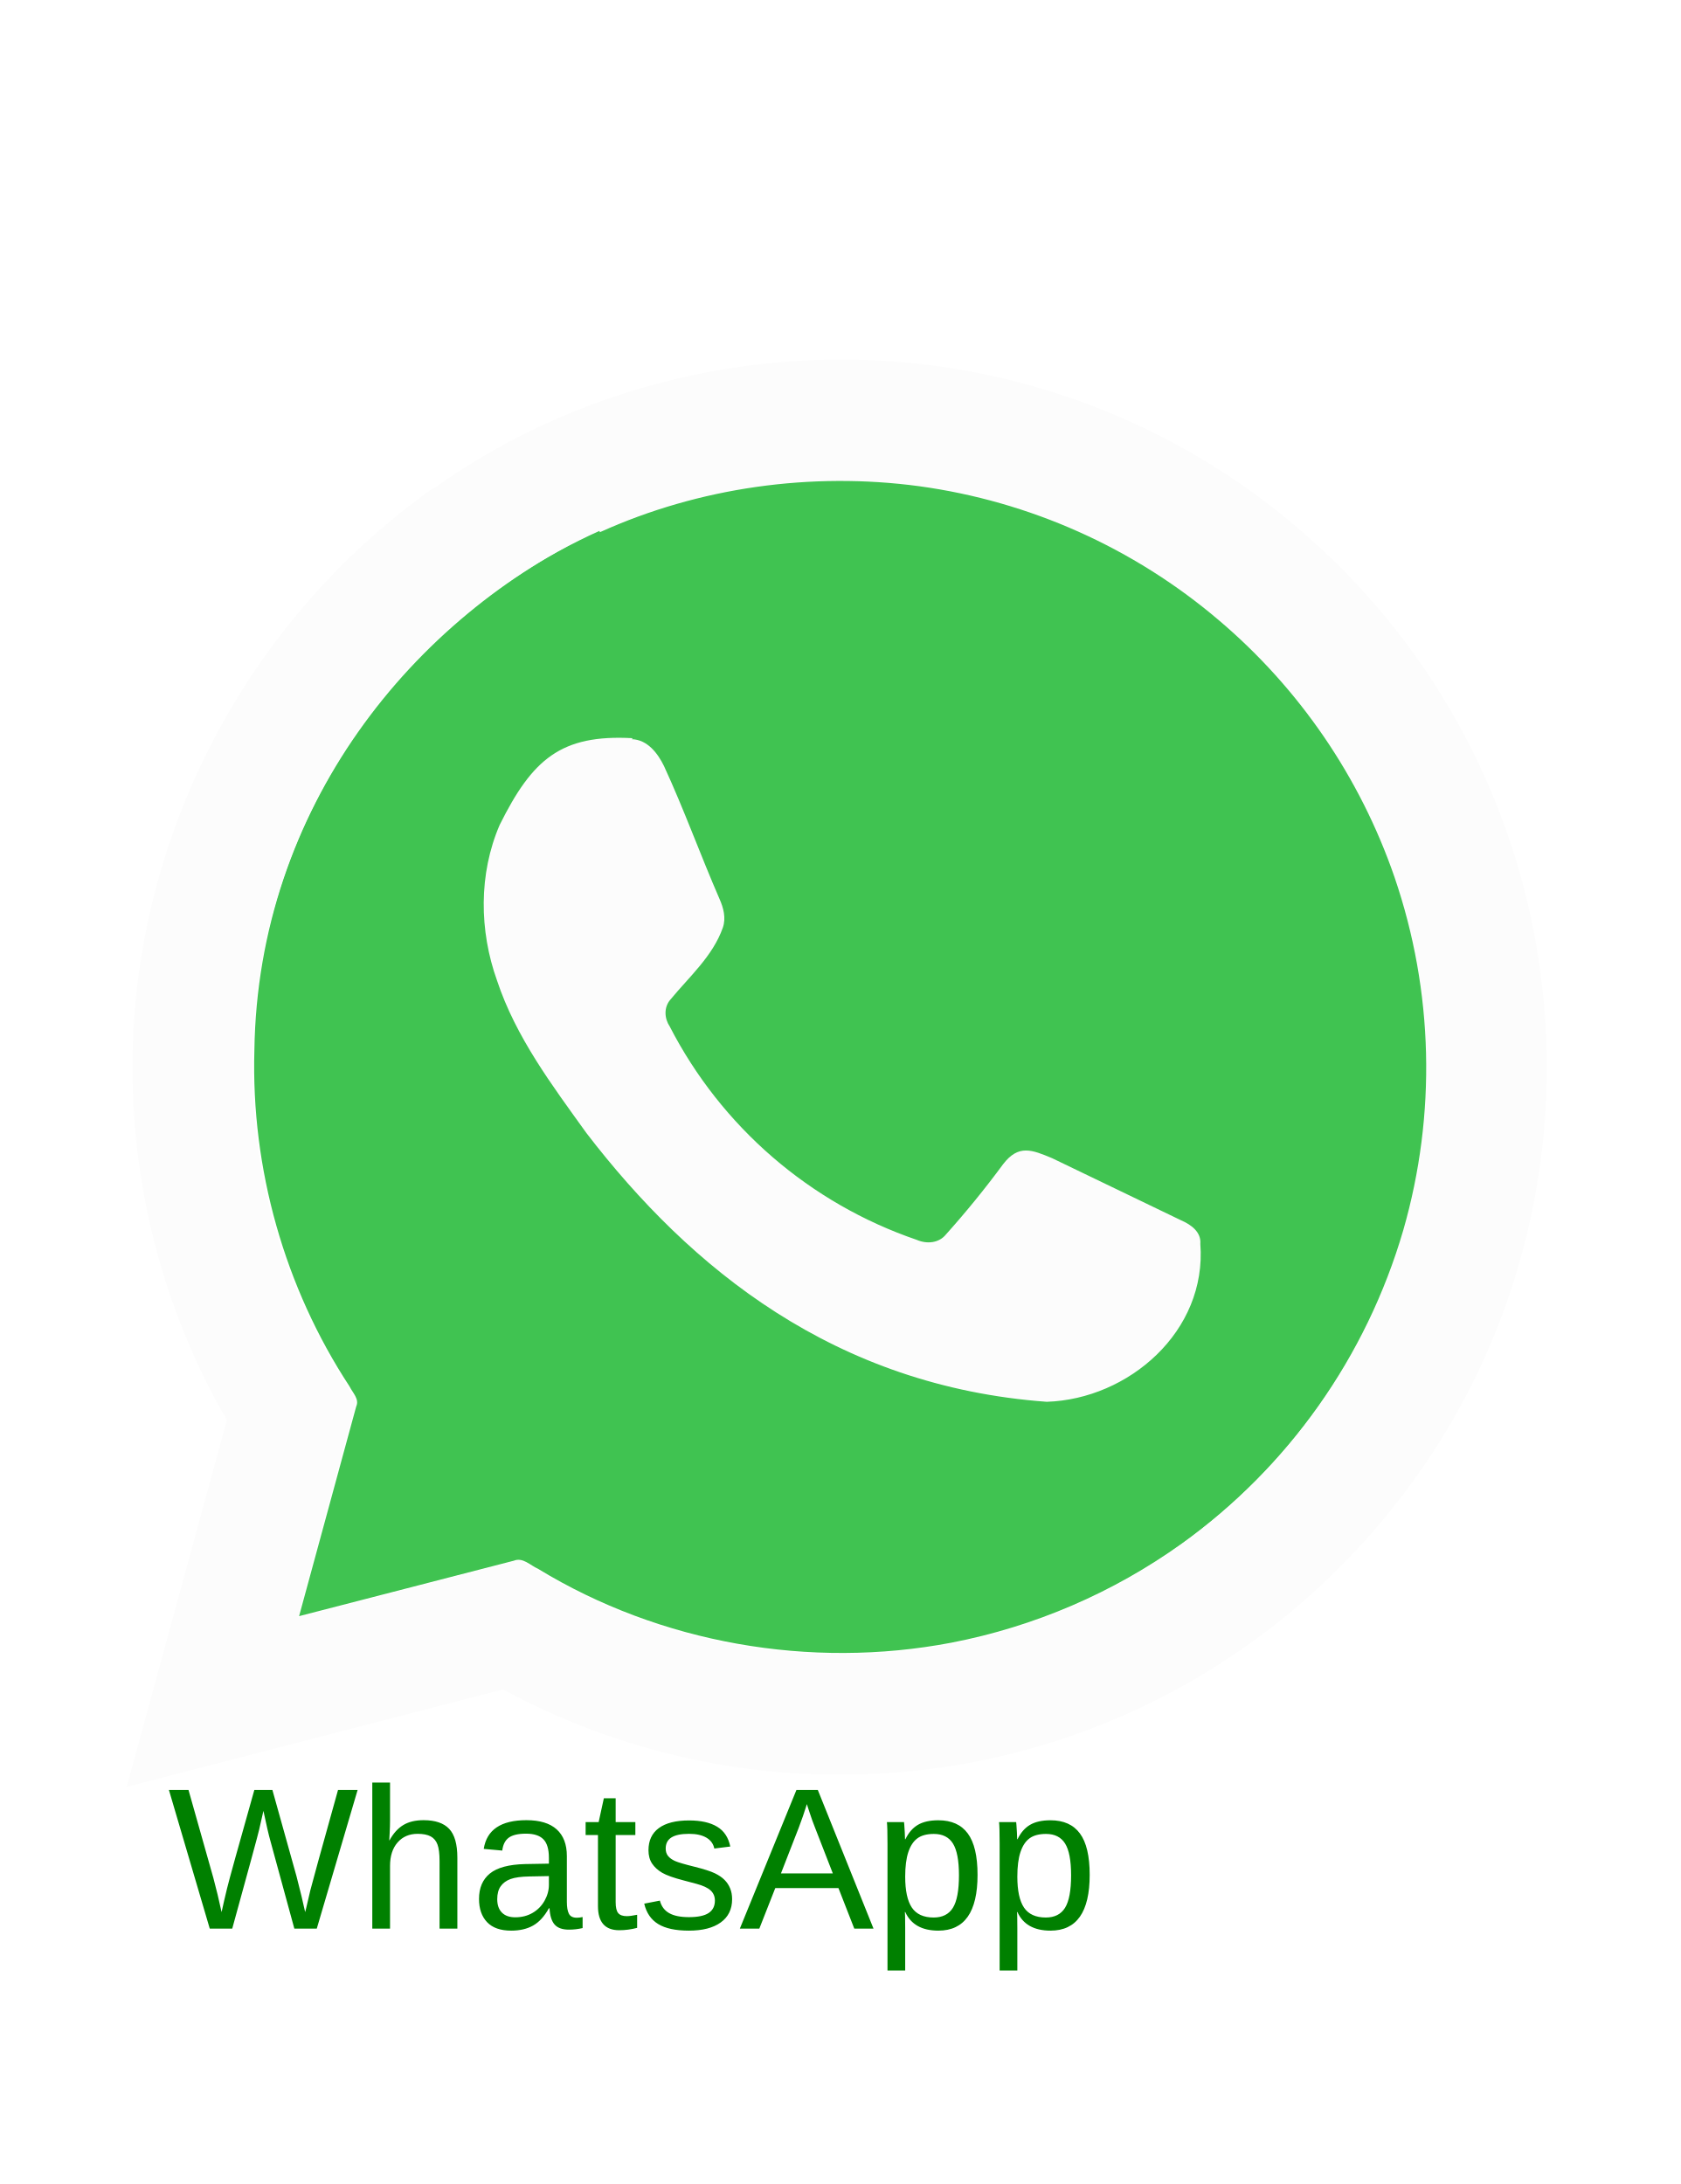
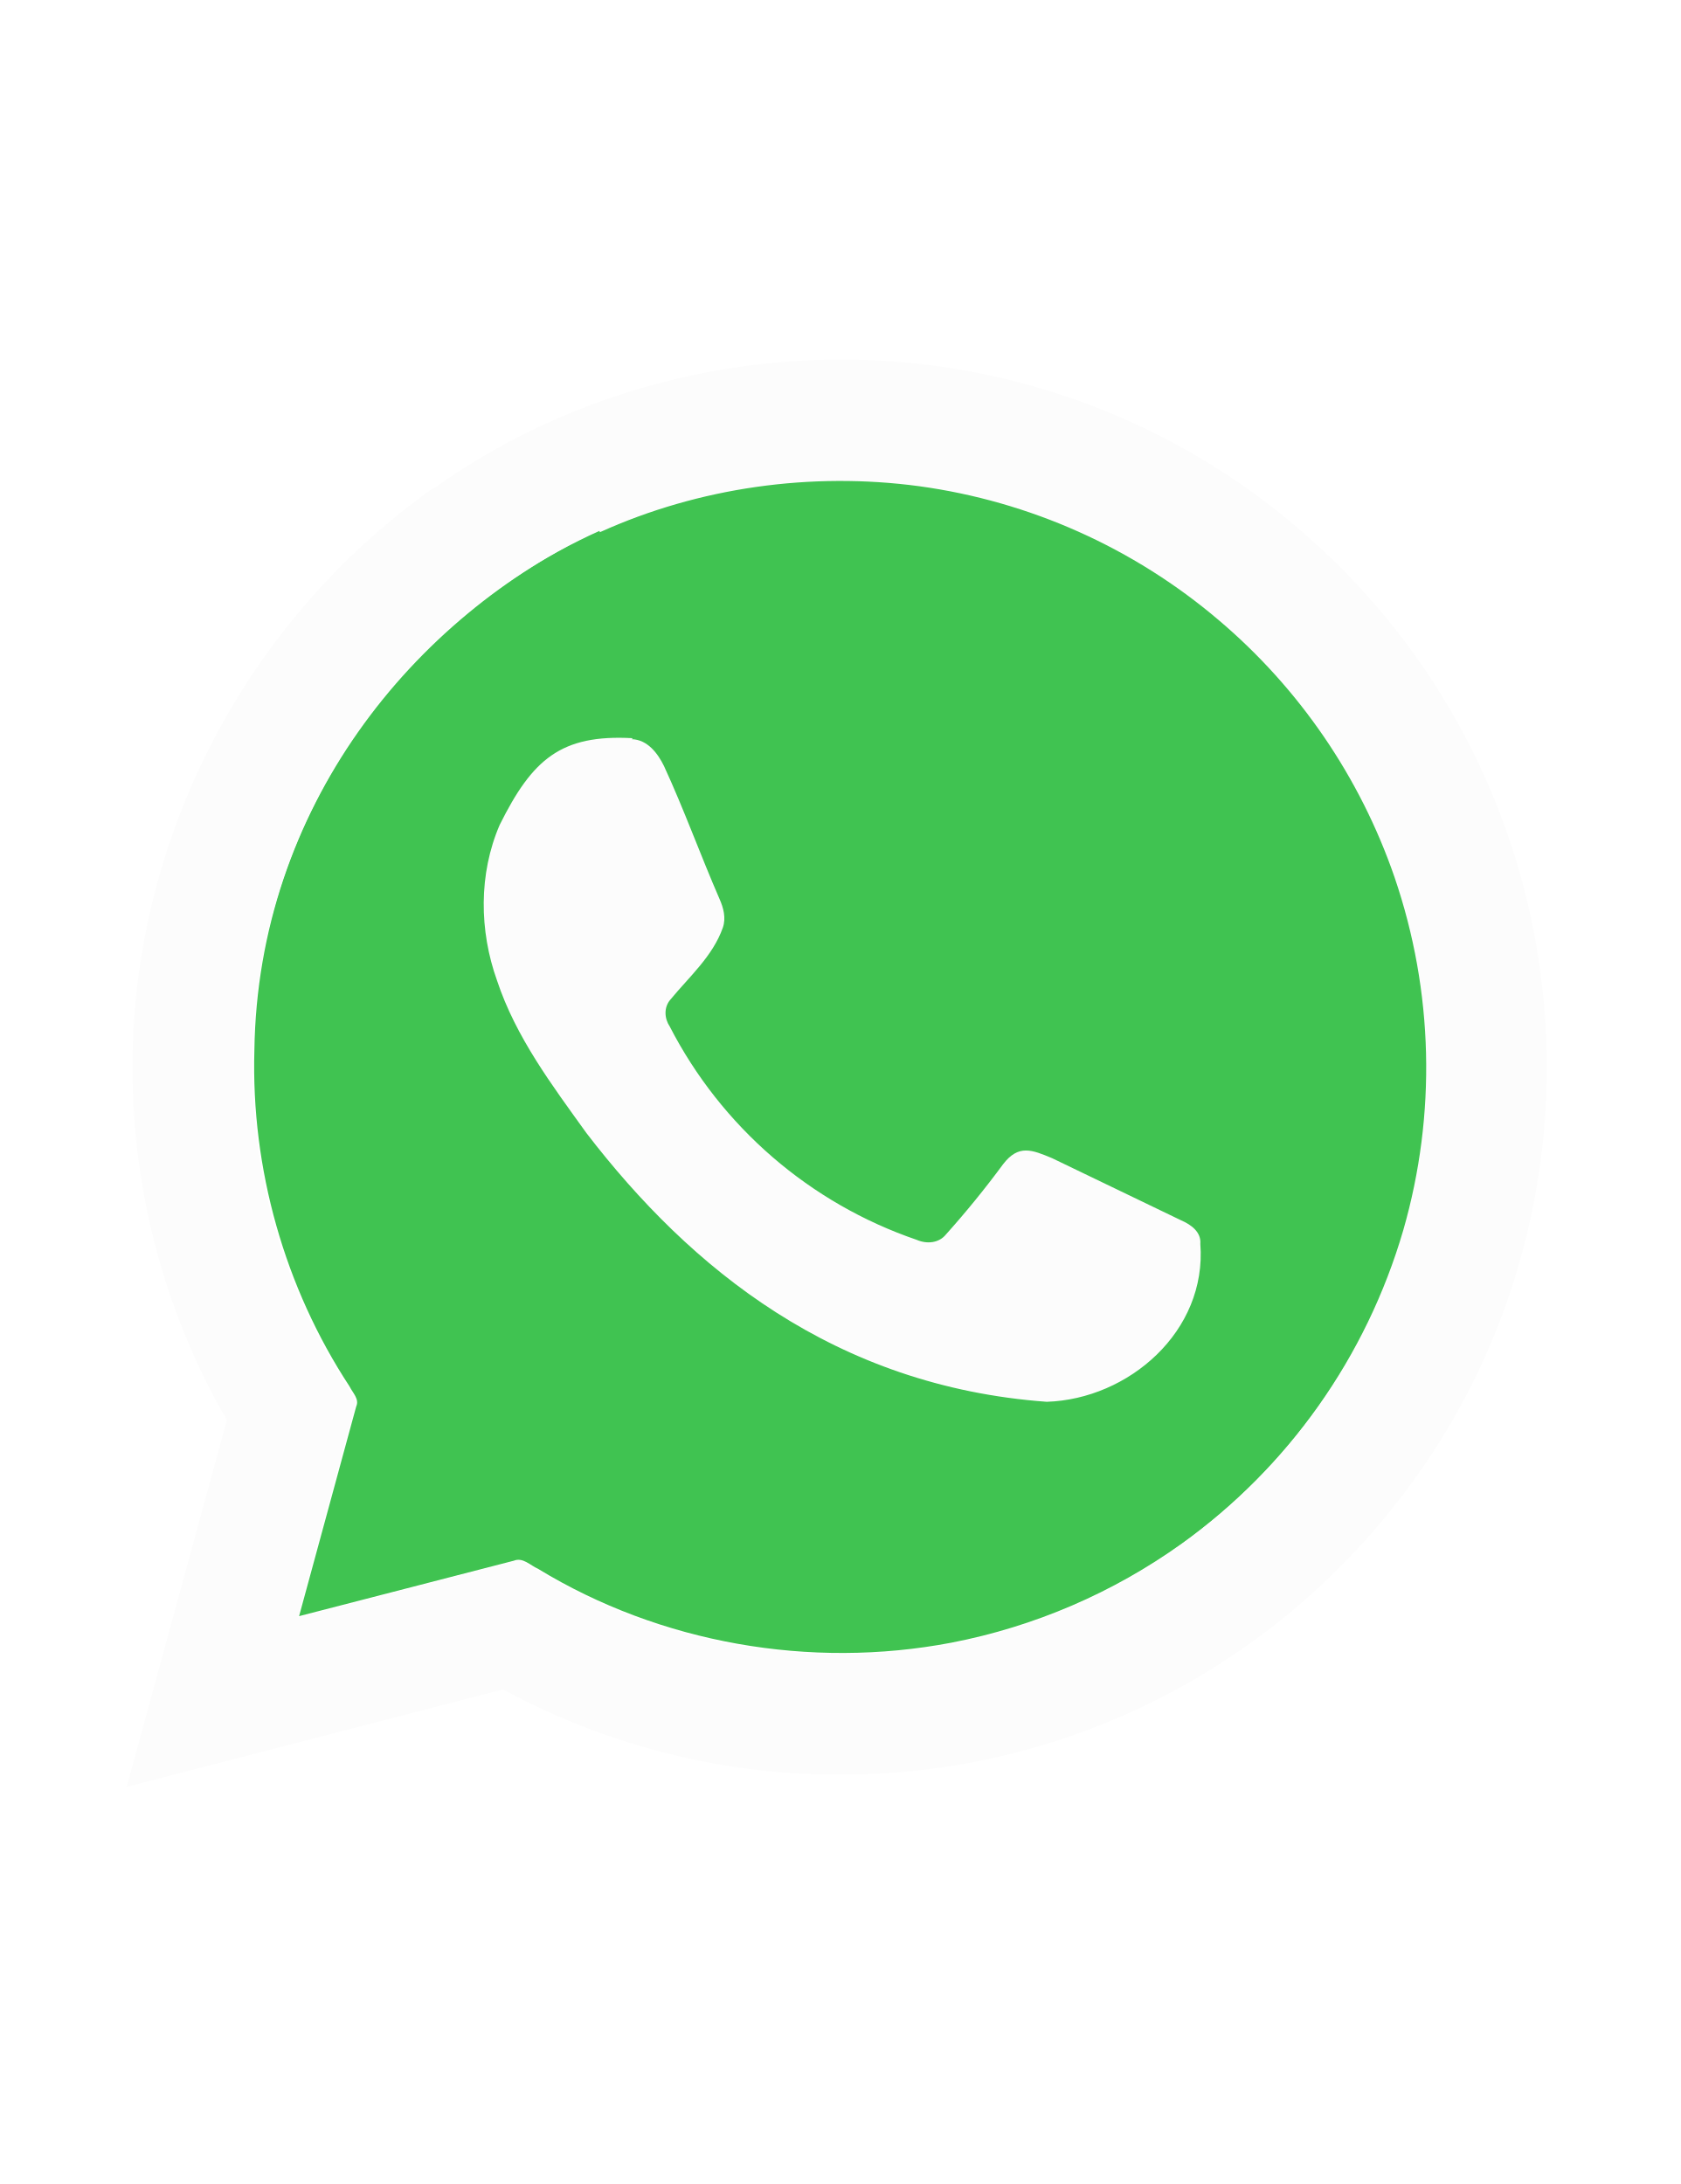
<svg xmlns="http://www.w3.org/2000/svg" width="500" height="650" viewBox="0 0 500 502">
  <path d="M179 84c29.5-13.4 62.8-18 95-13.7 32.7 4.3 64 18.3 89 39.8 24 20.2 42.3 47 52.4 76.6 11.6 33.7 12.5 71 2.6 105a176 176 0 0 1-66.3 93.7 175 175 0 0 1-68.6 29.5c-42 8-86.6.2-123-22-2.3-1-4.5-3.5-7.2-2.4L89 407l17-62.4c1-2.2-1-4-2-6-19.3-29.4-29.3-64.8-28.3-100 1-72 47-129 103-155" fill="#40c351" />
  <path d="M188 146c4.7.1 7.8 4.3 9.6 8 6 13 10.8 26.4 16.5 39.5 1.2 2.7 2 5.7 1 8.6-3 8.5-10 14.6-15.6 21.4-2 2.3-1.8 5.6-.2 8a130 130 0 0 0 73.5 63.5c3 1.3 6.6 1 8.7-1.6a282 282 0 0 0 17-20.9c4.6-6 8.6-4.3 14.6-1.8l38.4 18.5c3 1.3 6 3.5 5.7 7 2 26-21.3 46.2-45.7 47-63-4.6-106-39.6-137-80-10.2-14.2-21-28.5-26.6-45.4-5.3-14.8-5.5-31.7.8-46.3 9.7-19.5 18.2-27 39.6-25.8zm-59-74.6c46.2-33 106-45.6 162-34.4a209 209 0 0 1 97.7 48.3 210 210 0 0 1 70.2 134 211 211 0 0 1-13 101c-14.8 38-41 71.4-74.2 95a209 209 0 0 1-109 38.5 210 210 0 0 1-113-25l-112 29 29.5-108c.6-1.3-.3-2.4-1-3.4a210 210 0 0 1-25-130 213 213 0 0 1 87.5-145M178.4 84c-33.5 15-62 40.8-80.2 72.7-14.4 25-22.4 53.5-23 82.3-1 35.2 9 70.5 28.3 100 1 1.8 2.8 3.7 2 6l-17 62.4c21.3-5.4 42.6-11.2 64-16.6 2.7-1 5 1.2 7.2 2.4a175 175 0 0 0 123 22.1 173 173 0 0 0 68.6-29.5 176 176 0 0 0 66.3-93.7 175 175 0 0 0-2.6-105 175 175 0 0 0-52.4-76.6 174 174 0 0 0-89.1-39.8c-32-4.3-65.4.3-95 13.7z" fill="#fcfcfc" />
-   <text x="50" y="500" fill="green" font-size="5em" font-family="Arial, Helvetica, sans-serif">WhatsApp</text>
</svg>
